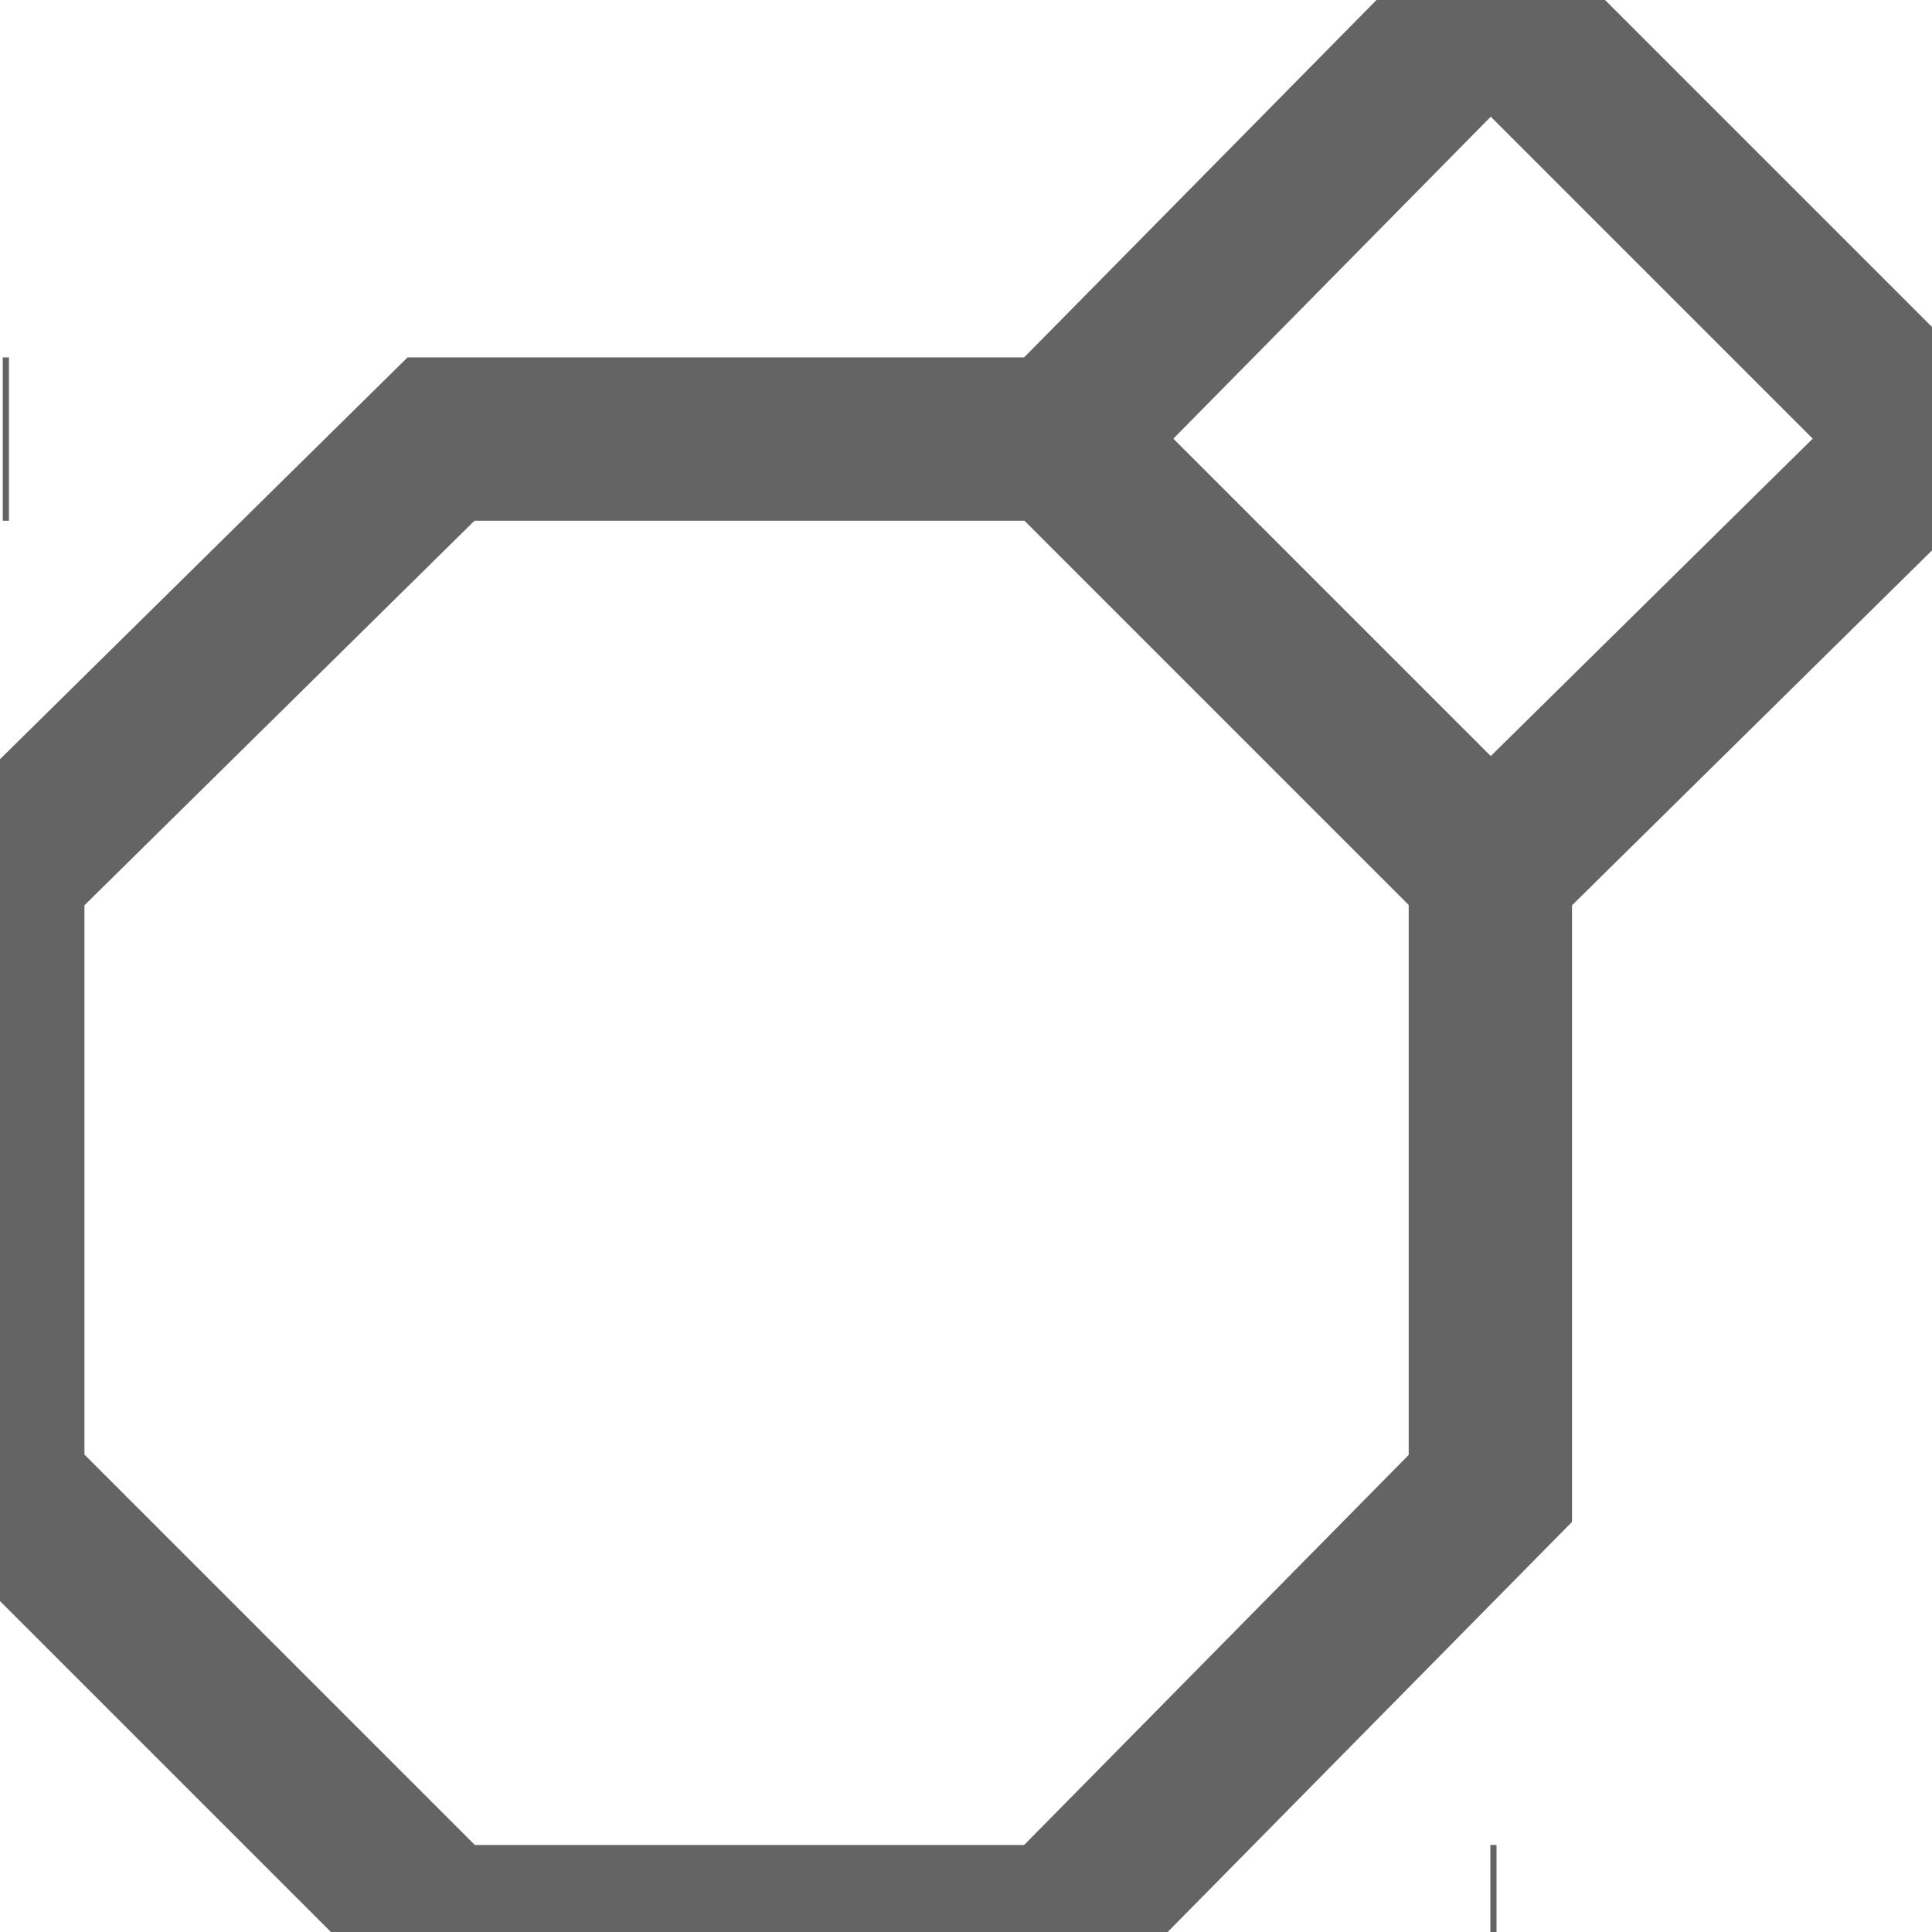
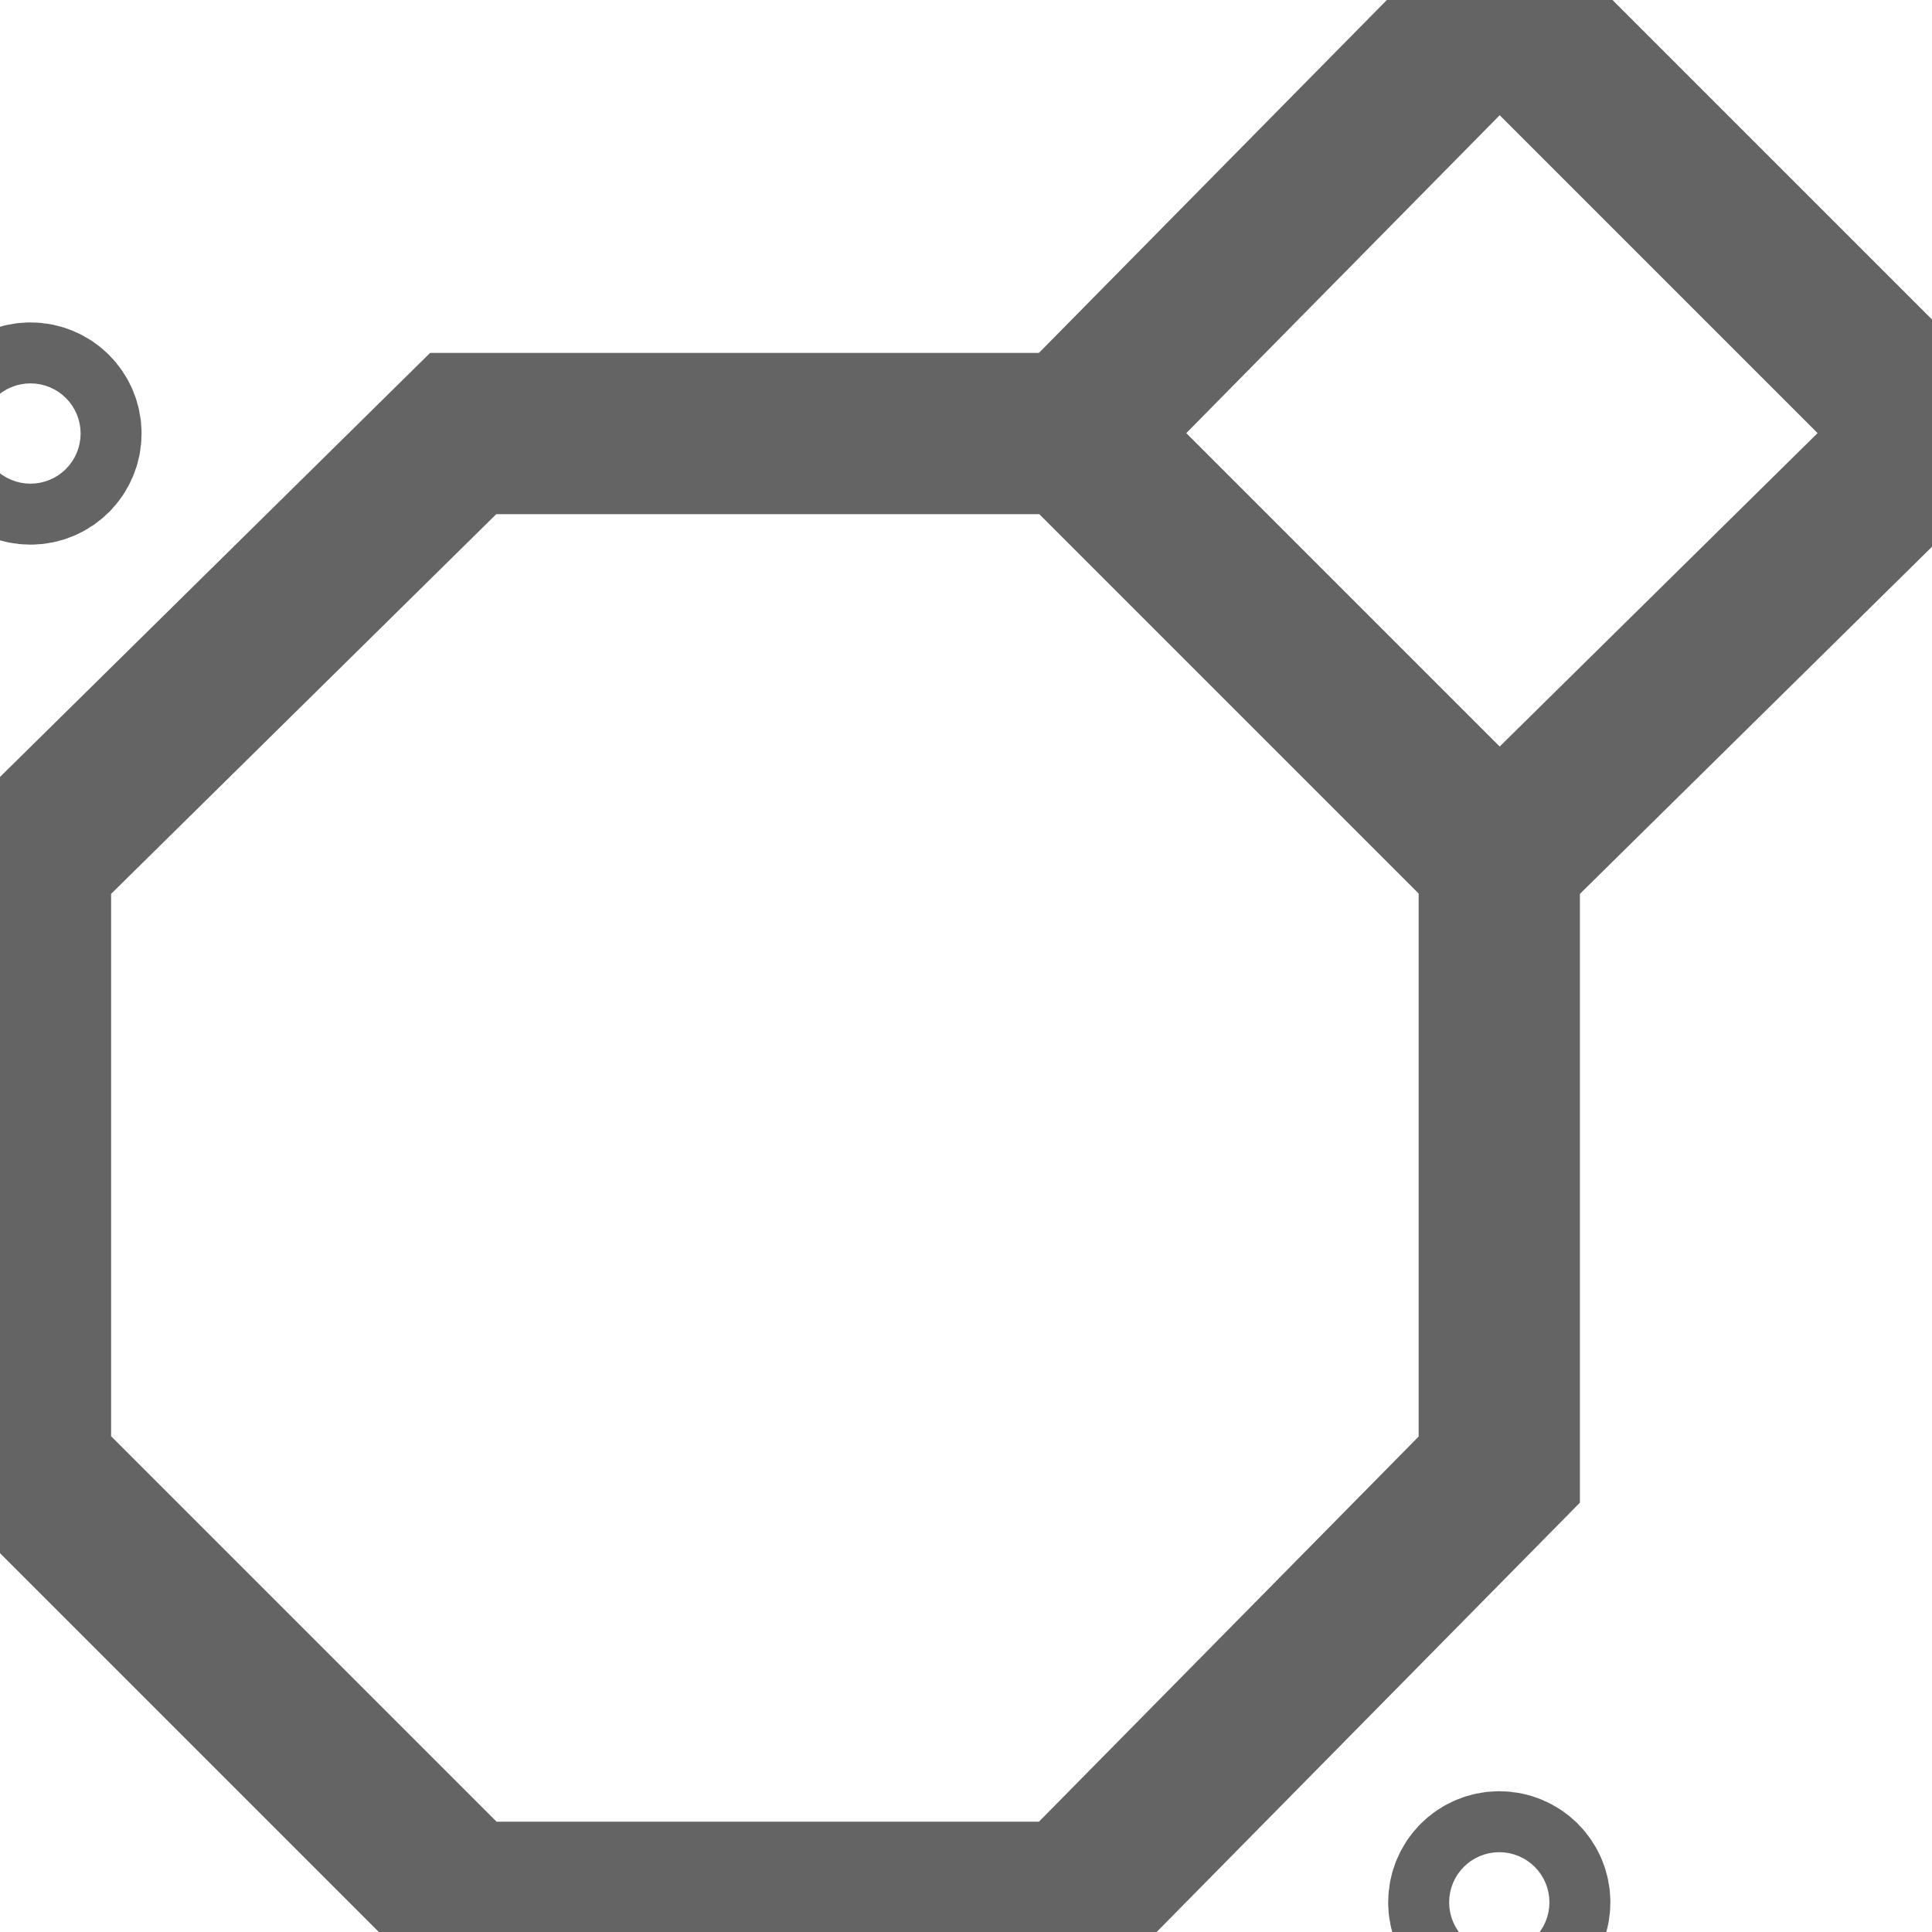
- <svg xmlns="http://www.w3.org/2000/svg" xmlns:ns1="http://www.shapertools.com/namespaces/shaper" enable-background="new 0 0 0.313 0.313" height="0.313cm" ns1:fusionaddin="version:1.5.0" version="1.1" viewBox="0 0 0.313 0.313" width="0.313cm" x="0cm" xml:space="preserve" y="0cm">
-   <path d="M0.071,0 L0.171,0 0.241,0.071 0.241,0.171 0.171,0.241 0.071,0.241 0,0.171 0,0.071 0.071,0z" fill="none" ns1:cutDepth="0" ns1:pathType="guide" stroke="rgb(100,100,100)" transform="matrix(1,0,0,-1,0.00045,0.312132)" vector-effect="non-scaling-stroke" />
-   <path d="M0.171,0.241 L0.241,0.312 0.312,0.241 0.241,0.171" fill="none" ns1:cutDepth="0" ns1:pathType="guide" stroke="rgb(100,100,100)" transform="matrix(1,0,0,-1,0.00045,0.312132)" vector-effect="non-scaling-stroke" />
-   <path d="M-0,0.241 a0,0 0 1,1 0.001,0 a0,0 0 1,1 -0.001,0z" fill="none" ns1:cutDepth="0" ns1:pathType="guide" stroke="rgb(100,100,100)" transform="matrix(1,0,0,-1,0.00045,0.312132)" vector-effect="non-scaling-stroke" />
-   <path d="M0.241,0 a0,0 0 1,1 0.001,0 a0,0 0 1,1 -0.001,0z" fill="none" ns1:cutDepth="0" ns1:pathType="guide" stroke="rgb(100,100,100)" transform="matrix(1,0,0,-1,0.00045,0.312132)" vector-effect="non-scaling-stroke" />
+ <svg xmlns="http://www.w3.org/2000/svg" xmlns:ns1="http://www.shapertools.com/namespaces/shaper" enable-background="new 0 0 0.317 0.317" height="0.317cm" ns1:fusionaddin="version:1.5.0" version="1.1" viewBox="0 0 0.317 0.317" width="0.317cm" x="0cm" xml:space="preserve" y="0cm">
+   <path d="M0.071,0 L0.171,0 0.241,0.071 0.241,0.171 0.171,0.241 0.071,0.241 0,0.171 0,0.071 0.071,0z" fill="none" ns1:cutDepth="0" ns1:pathType="guide" stroke="rgb(100,100,100)" transform="matrix(1,0,0,-1,0.005,0.312132)" vector-effect="non-scaling-stroke" />
+   <path d="M0.171,0.241 L0.241,0.312 0.312,0.241 0.241,0.171" fill="none" ns1:cutDepth="0" ns1:pathType="guide" stroke="rgb(100,100,100)" transform="matrix(1,0,0,-1,0.005,0.312132)" vector-effect="non-scaling-stroke" />
+   <path d="M-0.005,0.241 a0.005,0.005 0 1,1 0.01,0 a0.005,0.005 0 1,1 -0.01,0z" fill="none" ns1:cutDepth="0" ns1:pathType="guide" stroke="rgb(100,100,100)" transform="matrix(1,0,0,-1,0.005,0.312132)" vector-effect="non-scaling-stroke" />
+   <path d="M0.236,0 a0.005,0.005 0 1,1 0.01,0 a0.005,0.005 0 1,1 -0.01,0z" fill="none" ns1:cutDepth="0" ns1:pathType="guide" stroke="rgb(100,100,100)" transform="matrix(1,0,0,-1,0.005,0.312132)" vector-effect="non-scaling-stroke" />
</svg>
